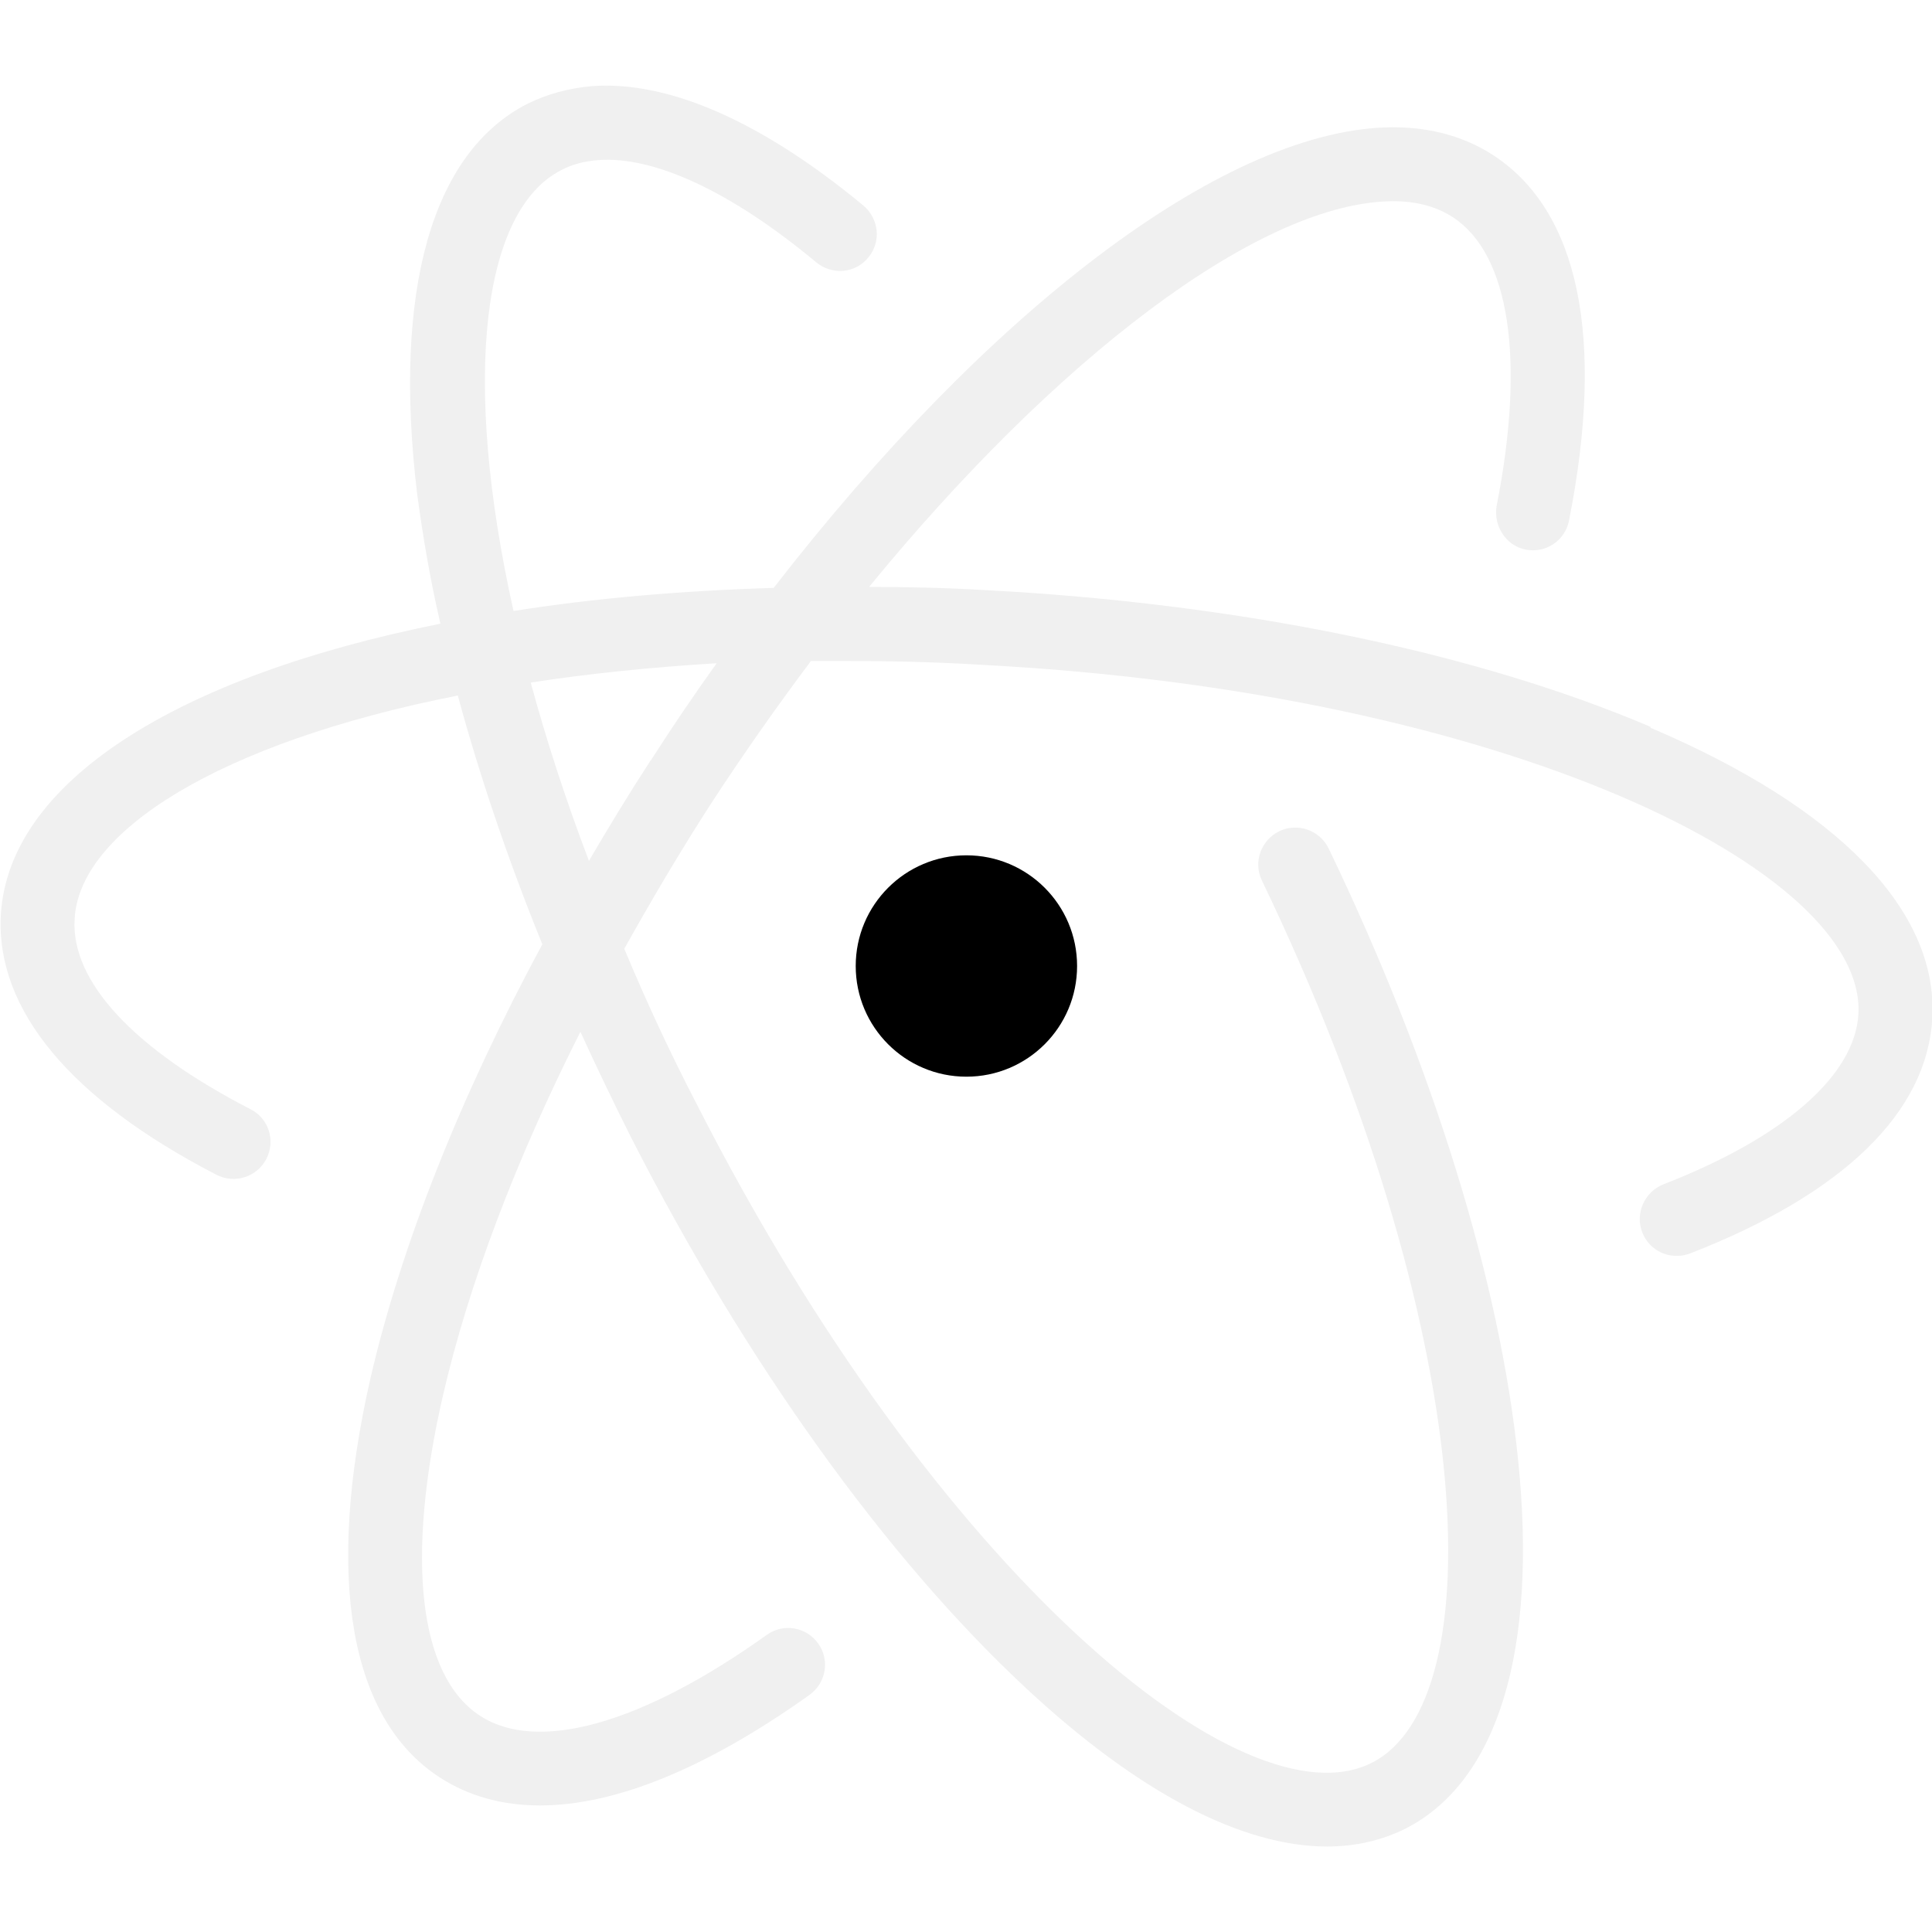
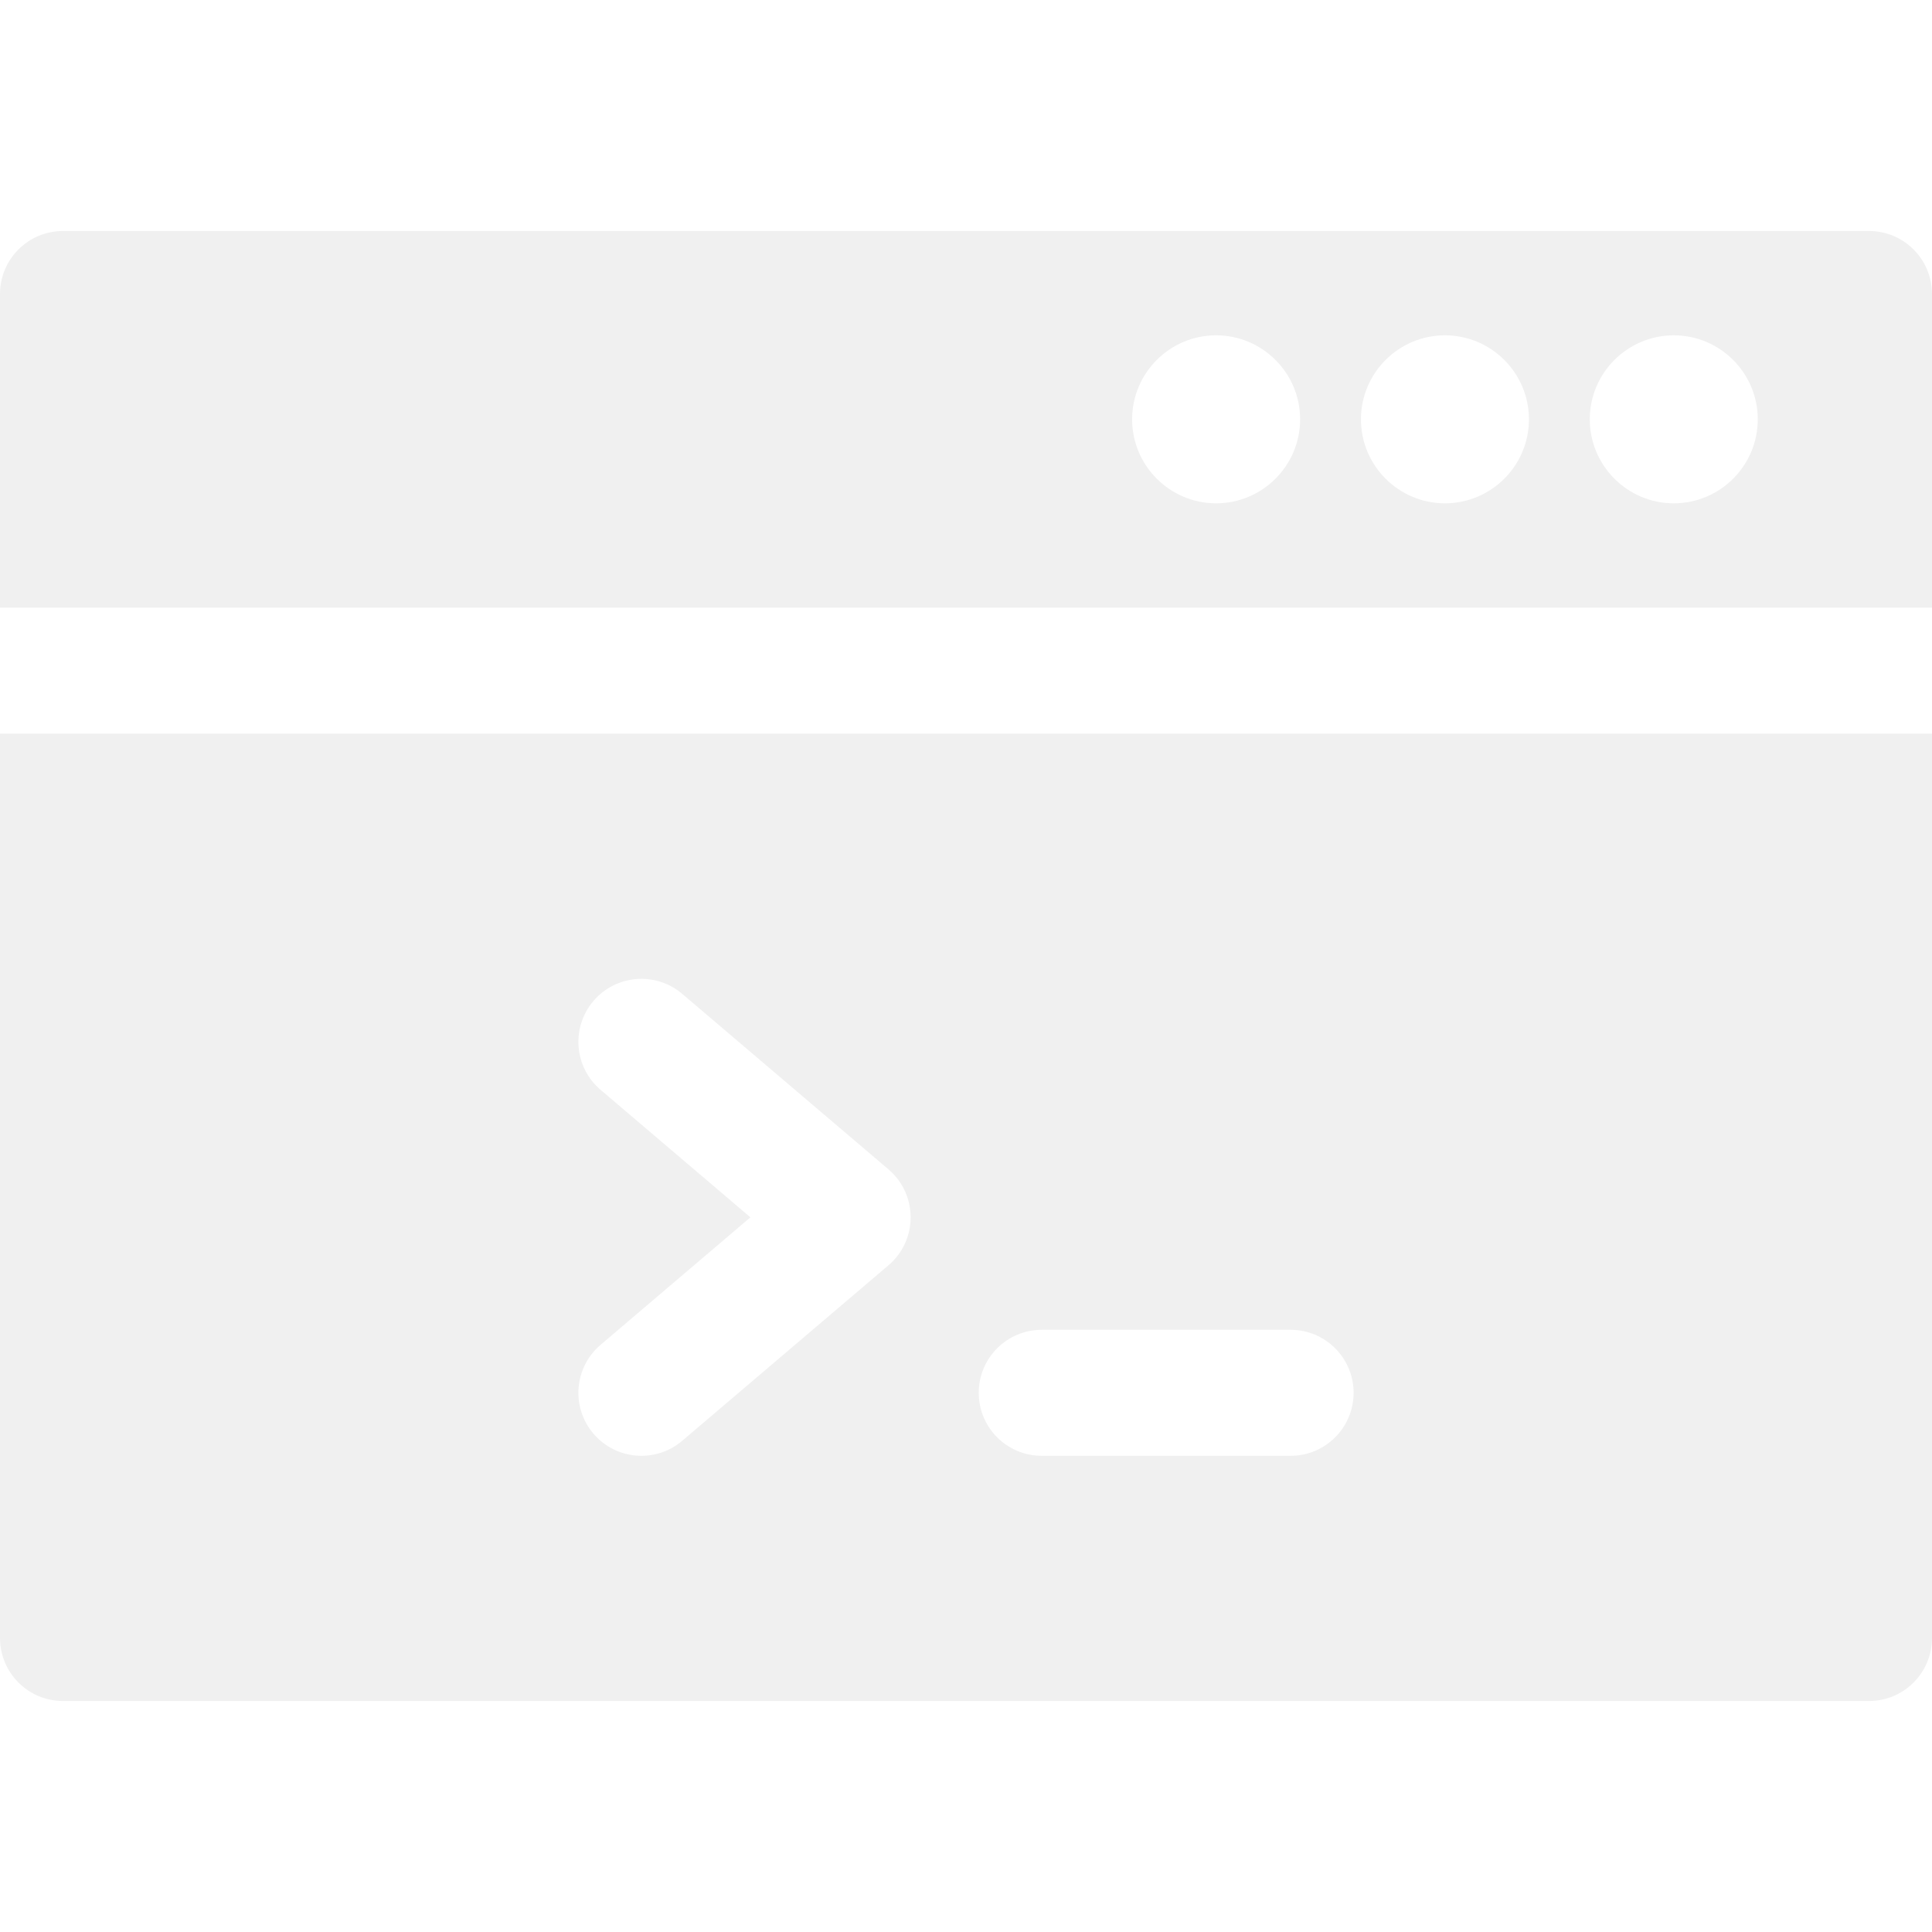
- <svg xmlns="http://www.w3.org/2000/svg" role="img" viewBox="0 0 24 24">
-   <path fill="#f0f0f0" d="M20.496 9.026c-2.183-.93-5.116-1.53-8.25-1.695-.5-.03-.987-.04-1.45-.04 2.318-2.83 4.802-4.73 6.437-4.79.322-.013.595.055.813.196.706.458.905 1.768.545 3.59-.04.25.12.493.36.54.25.05.49-.11.54-.36.45-2.28.12-3.846-.94-4.538-.38-.248-.84-.365-1.35-.346-2.05.077-4.94 2.3-7.59 5.72-1.154.035-2.24.13-3.232.287-.646-2.897-.39-4.977.594-5.477.138-.073.285-.11.457-.124.697-.054 1.66.395 2.71 1.27.194.16.486.14.646-.06.163-.195.134-.48-.06-.645C9.466 1.51 8.304 1 7.354 1.07c-.286.025-.556.098-.803.22-1.19.607-1.67 2.327-1.37 4.838.07.52.16 1.062.29 1.62C2.19 8.404.1 9.718.01 11.372c-.06 1.17.865 2.284 2.68 3.222.224.115.502.03.62-.2.114-.224.03-.5-.2-.616C1.66 13.032.88 12.19.927 11.42c.05-1.08 1.772-2.19 4.76-2.78.27.994.62 2.032 1.05 3.09-1.018 1.888-1.756 3.747-2.137 5.4-.56 2.465-.26 4.22.86 4.948.36.234.78.35 1.247.35.935 0 2.067-.46 3.347-1.372.21-.15.256-.435.11-.64-.147-.206-.433-.256-.64-.106-1.544 1.103-2.844 1.472-3.562 1.003-.76-.495-.926-1.943-.46-3.976.32-1.386.907-2.93 1.708-4.52.2.438.41.876.63 1.313 1.425 2.796 3.17 5.227 4.91 6.845 1.386 1.29 2.674 1.963 3.735 1.963.35 0 .68-.075.976-.223 1.145-.585 1.64-2.21 1.398-4.575-.224-2.213-1.06-4.91-2.354-7.6-.11-.227-.384-.323-.61-.216-.23.11-.33.385-.22.612 2.69 5.602 2.88 10.19 1.37 10.96-1.59.813-5.424-2.355-8.39-8.18-.34-.655-.637-1.3-.9-1.93.34-.608.7-1.22 1.095-1.83.395-.604.806-1.188 1.224-1.745h.394c.54 0 1.126.01 1.734.048 6.53.343 10.975 2.56 10.884 4.334-.04.765-.924 1.538-2.425 2.12-.234.096-.352.36-.26.596.07.18.24.292.426.292.058 0 .114-.01.167-.03 1.905-.74 2.95-1.756 3.01-2.93.07-1.33-1.17-2.61-3.5-3.6v-.01zM8.08 9.45c-.27.415-.52.827-.764 1.244-.292-.768-.532-1.51-.723-2.215.713-.11 1.485-.19 2.31-.24-.28.39-.554.794-.82 1.21v-.01z" />
-   <circle cx="12.005" cy="12" r="1.375" />
+ <svg xmlns="http://www.w3.org/2000/svg" version="1.1" viewBox="0 0 512 512">
+   <g>
+     <g>
+       <path fill="#f0f0f0" d="M495.304,61.217H16.696C7.475,61.217,0,68.693,0,77.913v83.12h512v-83.12C512,68.693,504.525,61.217,495.304,61.217z     M322.284,133.386c-12.275,0-22.261-9.986-22.261-22.261c0-12.275,9.986-22.261,22.261-22.261s22.261,9.986,22.261,22.261    C344.545,123.4,334.559,133.386,322.284,133.386z M382.926,133.386c-12.275,0-22.261-9.986-22.261-22.261    c0-12.275,9.986-22.261,22.261-22.261s22.261,9.986,22.261,22.261C405.187,123.4,395.201,133.386,382.926,133.386z     M443.568,133.386c-12.275,0-22.261-9.986-22.261-22.261c0-12.275,9.986-22.261,22.261-22.261s22.261,9.986,22.261,22.261    C465.829,123.4,455.843,133.386,443.568,133.386z" />
+     </g>
+   </g>
+   <g>
+     <g>
+       <path fill="#f0f0f0" d="M0,194.424v239.663c0,9.22,7.475,16.696,16.696,16.696h478.609c9.22,0,16.696-7.475,16.696-16.696V194.424H0z     M235.45,335.319l-54.653,46.504c-7.022,5.976-17.559,5.127-23.535-1.896c-5.976-7.022-5.127-17.559,1.896-23.535l39.709-33.789    l-39.709-33.789c-7.023-5.976-7.871-16.512-1.896-23.535c5.975-7.024,16.513-7.871,23.535-1.896l54.653,46.504    C243.28,316.55,243.28,328.657,235.45,335.319z M342.022,385.803h-65.954c-9.22,0-16.696-7.475-16.696-16.696    s7.475-16.696,16.696-16.696h65.954c9.22,0,16.696,7.475,16.696,16.696S351.242,385.803,342.022,385.803z" />
+     </g>
+   </g>
</svg>
